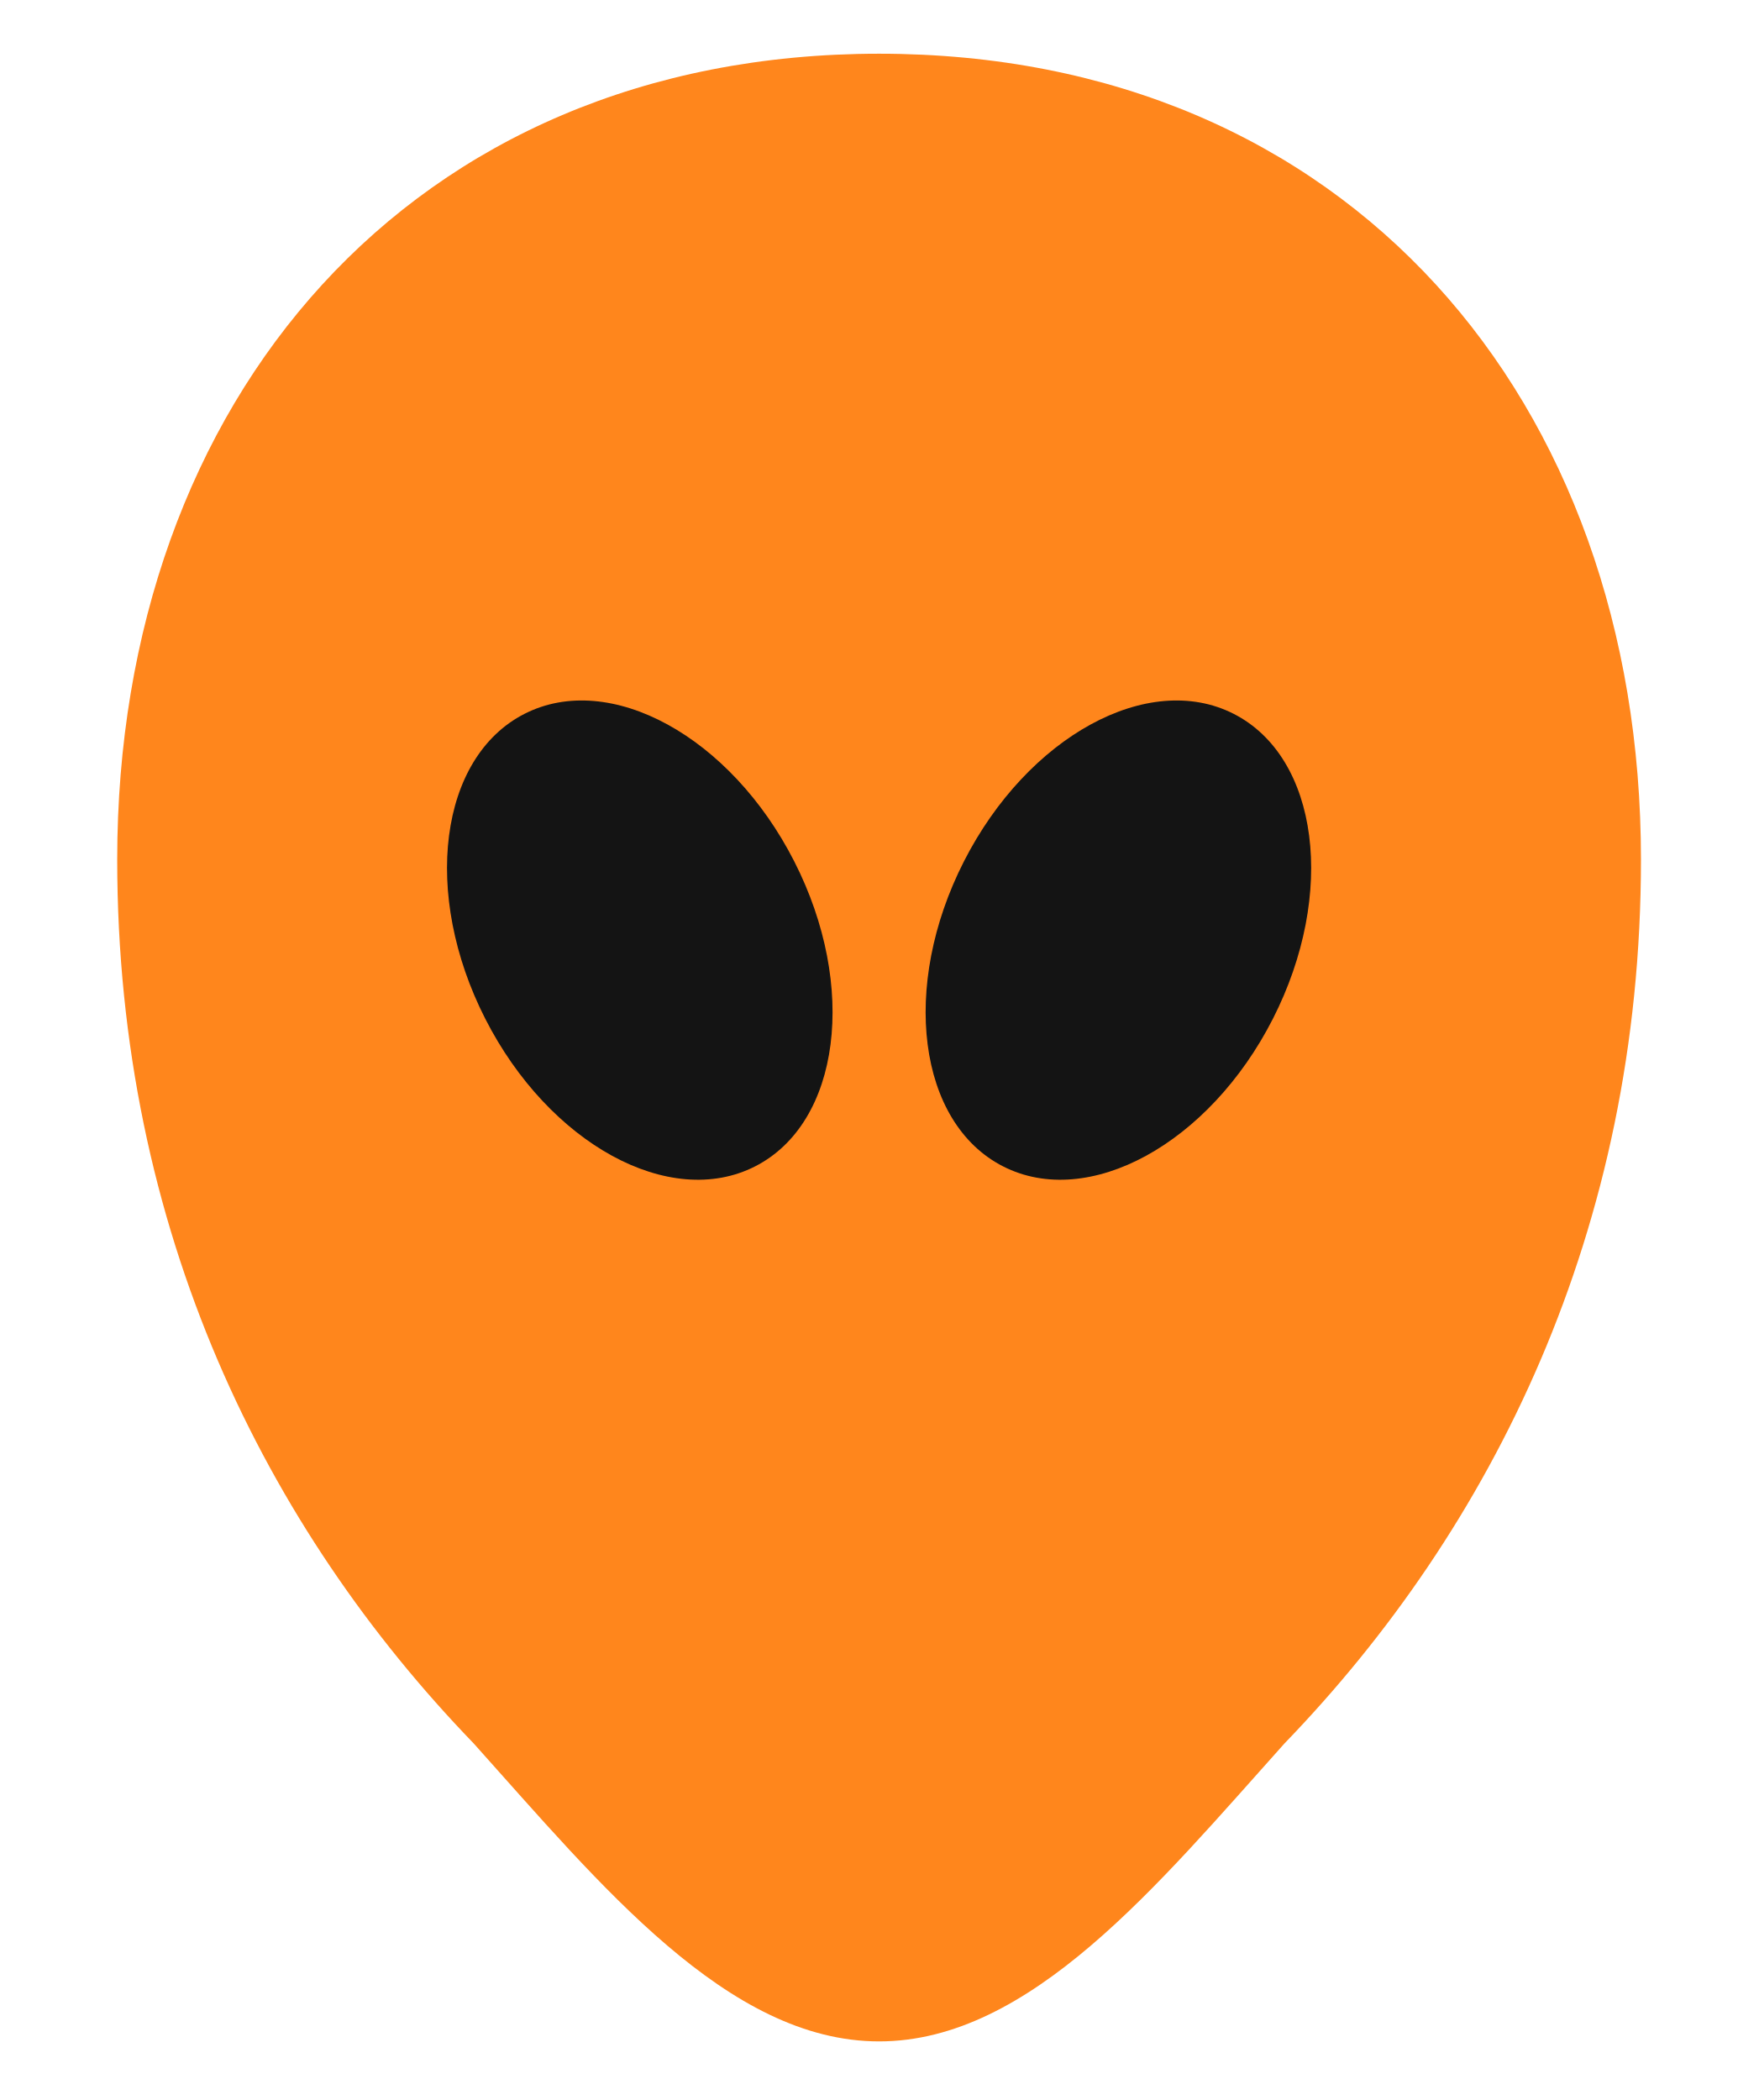
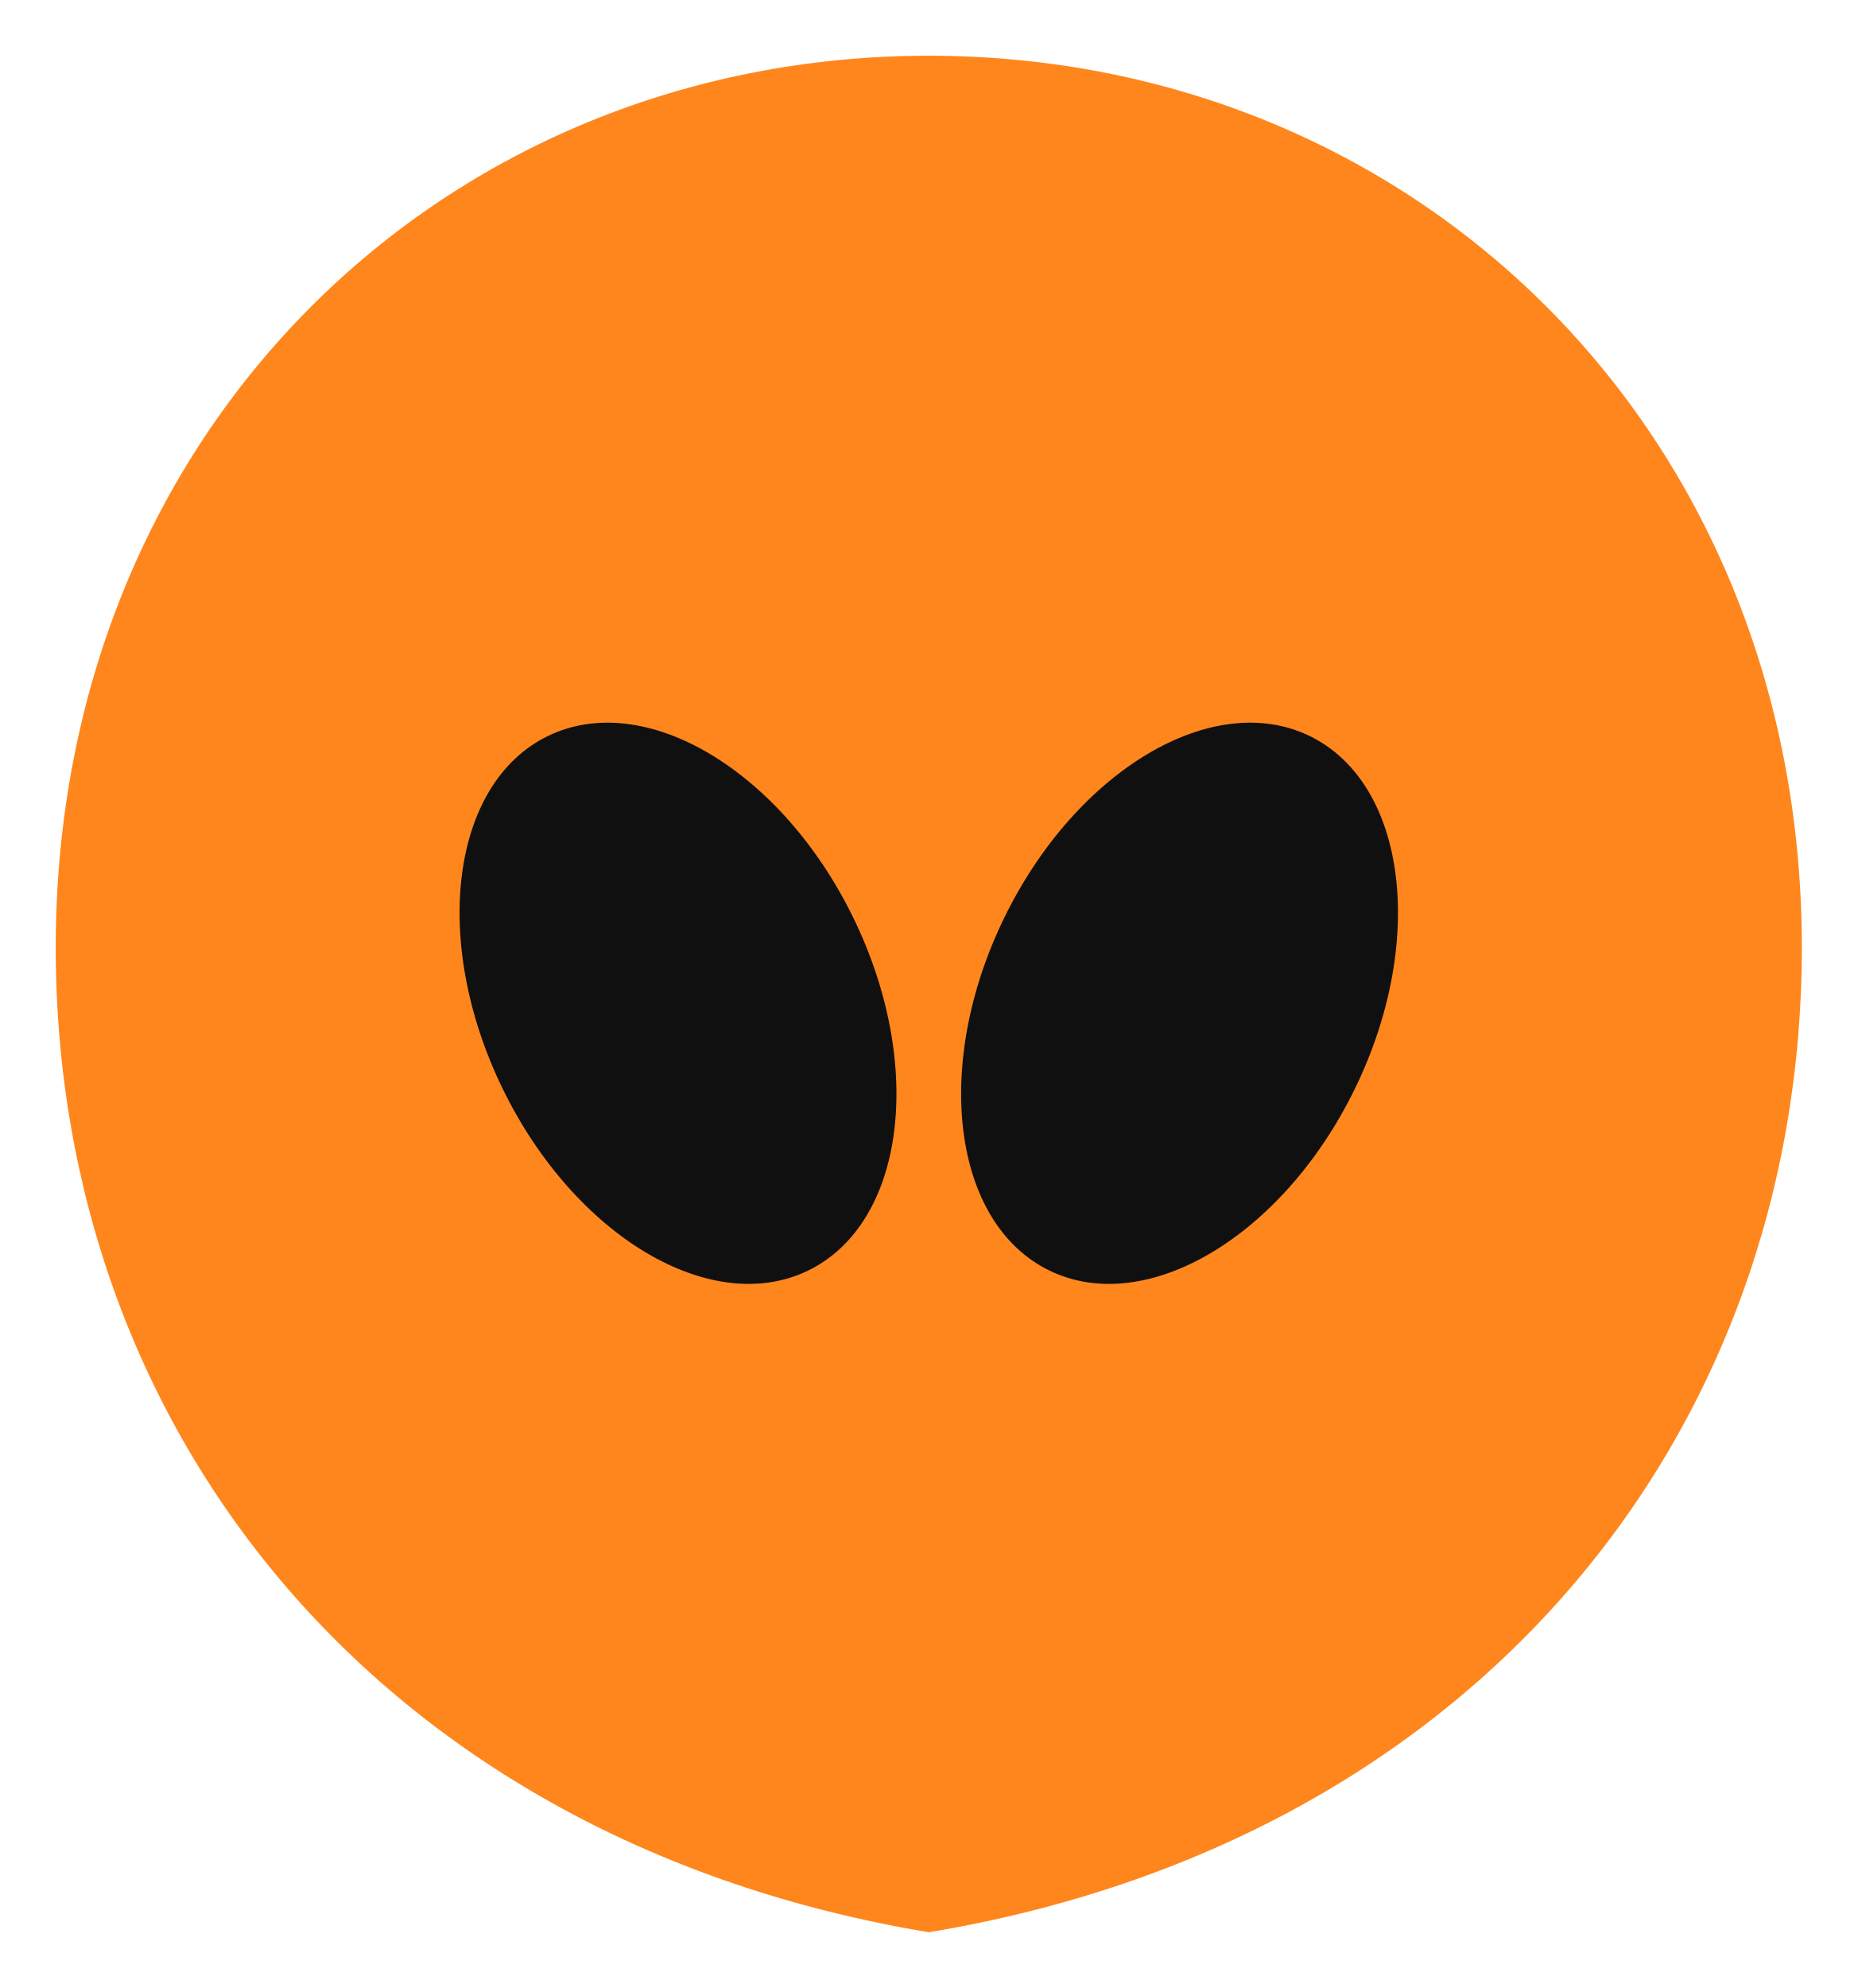
- <svg xmlns="http://www.w3.org/2000/svg" viewBox="0 0 72 86" role="img" aria-label="Kiosco Aliens">
-   <path fill="#FF861C" d="M36 2.2C55.2 2.2 67.2 16.4 67.2 35.2c0 15.2-6.1 27.4-14.6 36.2C47.4 77.2 42.2 83.6 36 83.6c-6.2 0-11.4-6.4-16.6-12.2C10.9 62.6 4.8 50.4 4.8 35.2 4.8 16.4 16.8 2.2 36 2.2z" />
-   <ellipse fill="#141414" cx="26.2" cy="38.5" rx="7.1" ry="10.4" transform="rotate(-27 26.2 38.5)" />
-   <ellipse fill="#141414" cx="45.8" cy="38.5" rx="7.1" ry="10.4" transform="rotate(27 45.8 38.5)" />
+ <svg xmlns="http://www.w3.org/2000/svg" viewBox="0 0 200 214" role="img" aria-label="Kiosco Aliens">
+   <path fill="#FF861C" d="M100 6C152.2 6 194 46.2 194 102c0 52.4-35.2 96.2-94 106C41.2 198.2 6 154.4 6 102 6 46.2 47.8 6 100 6z" />
+   <ellipse fill="#101010" cx="73" cy="108" rx="21" ry="32" transform="rotate(-26 73 108)" />
+   <ellipse fill="#101010" cx="127" cy="108" rx="21" ry="32" transform="rotate(26 127 108)" />
</svg>
